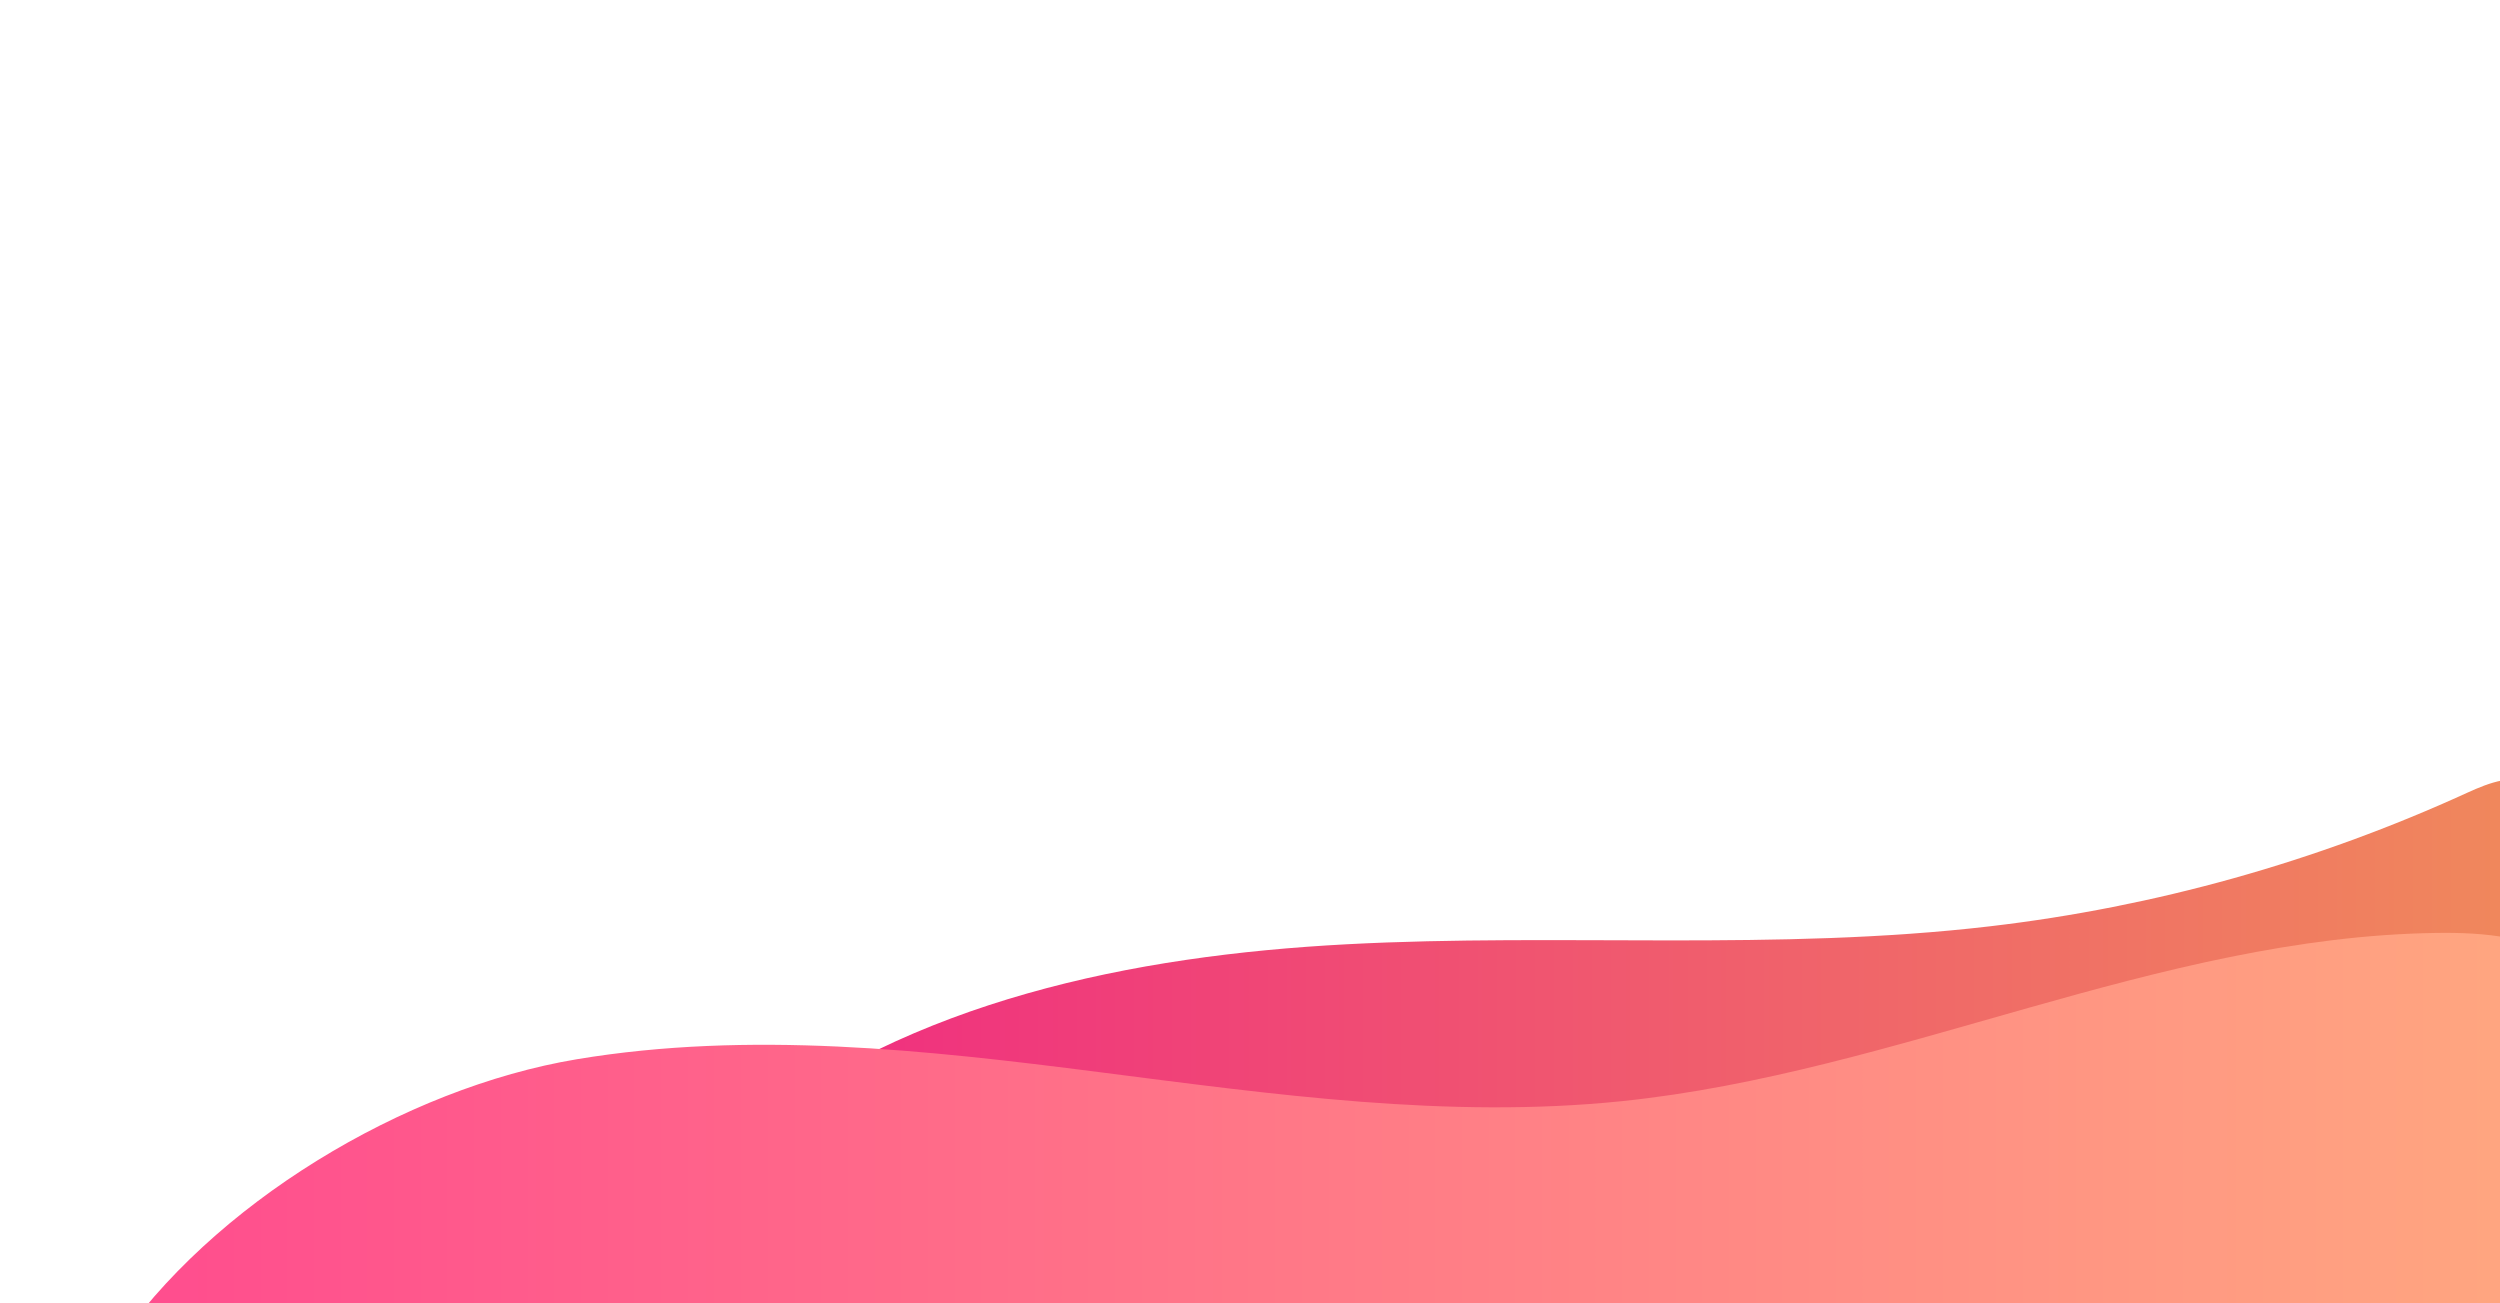
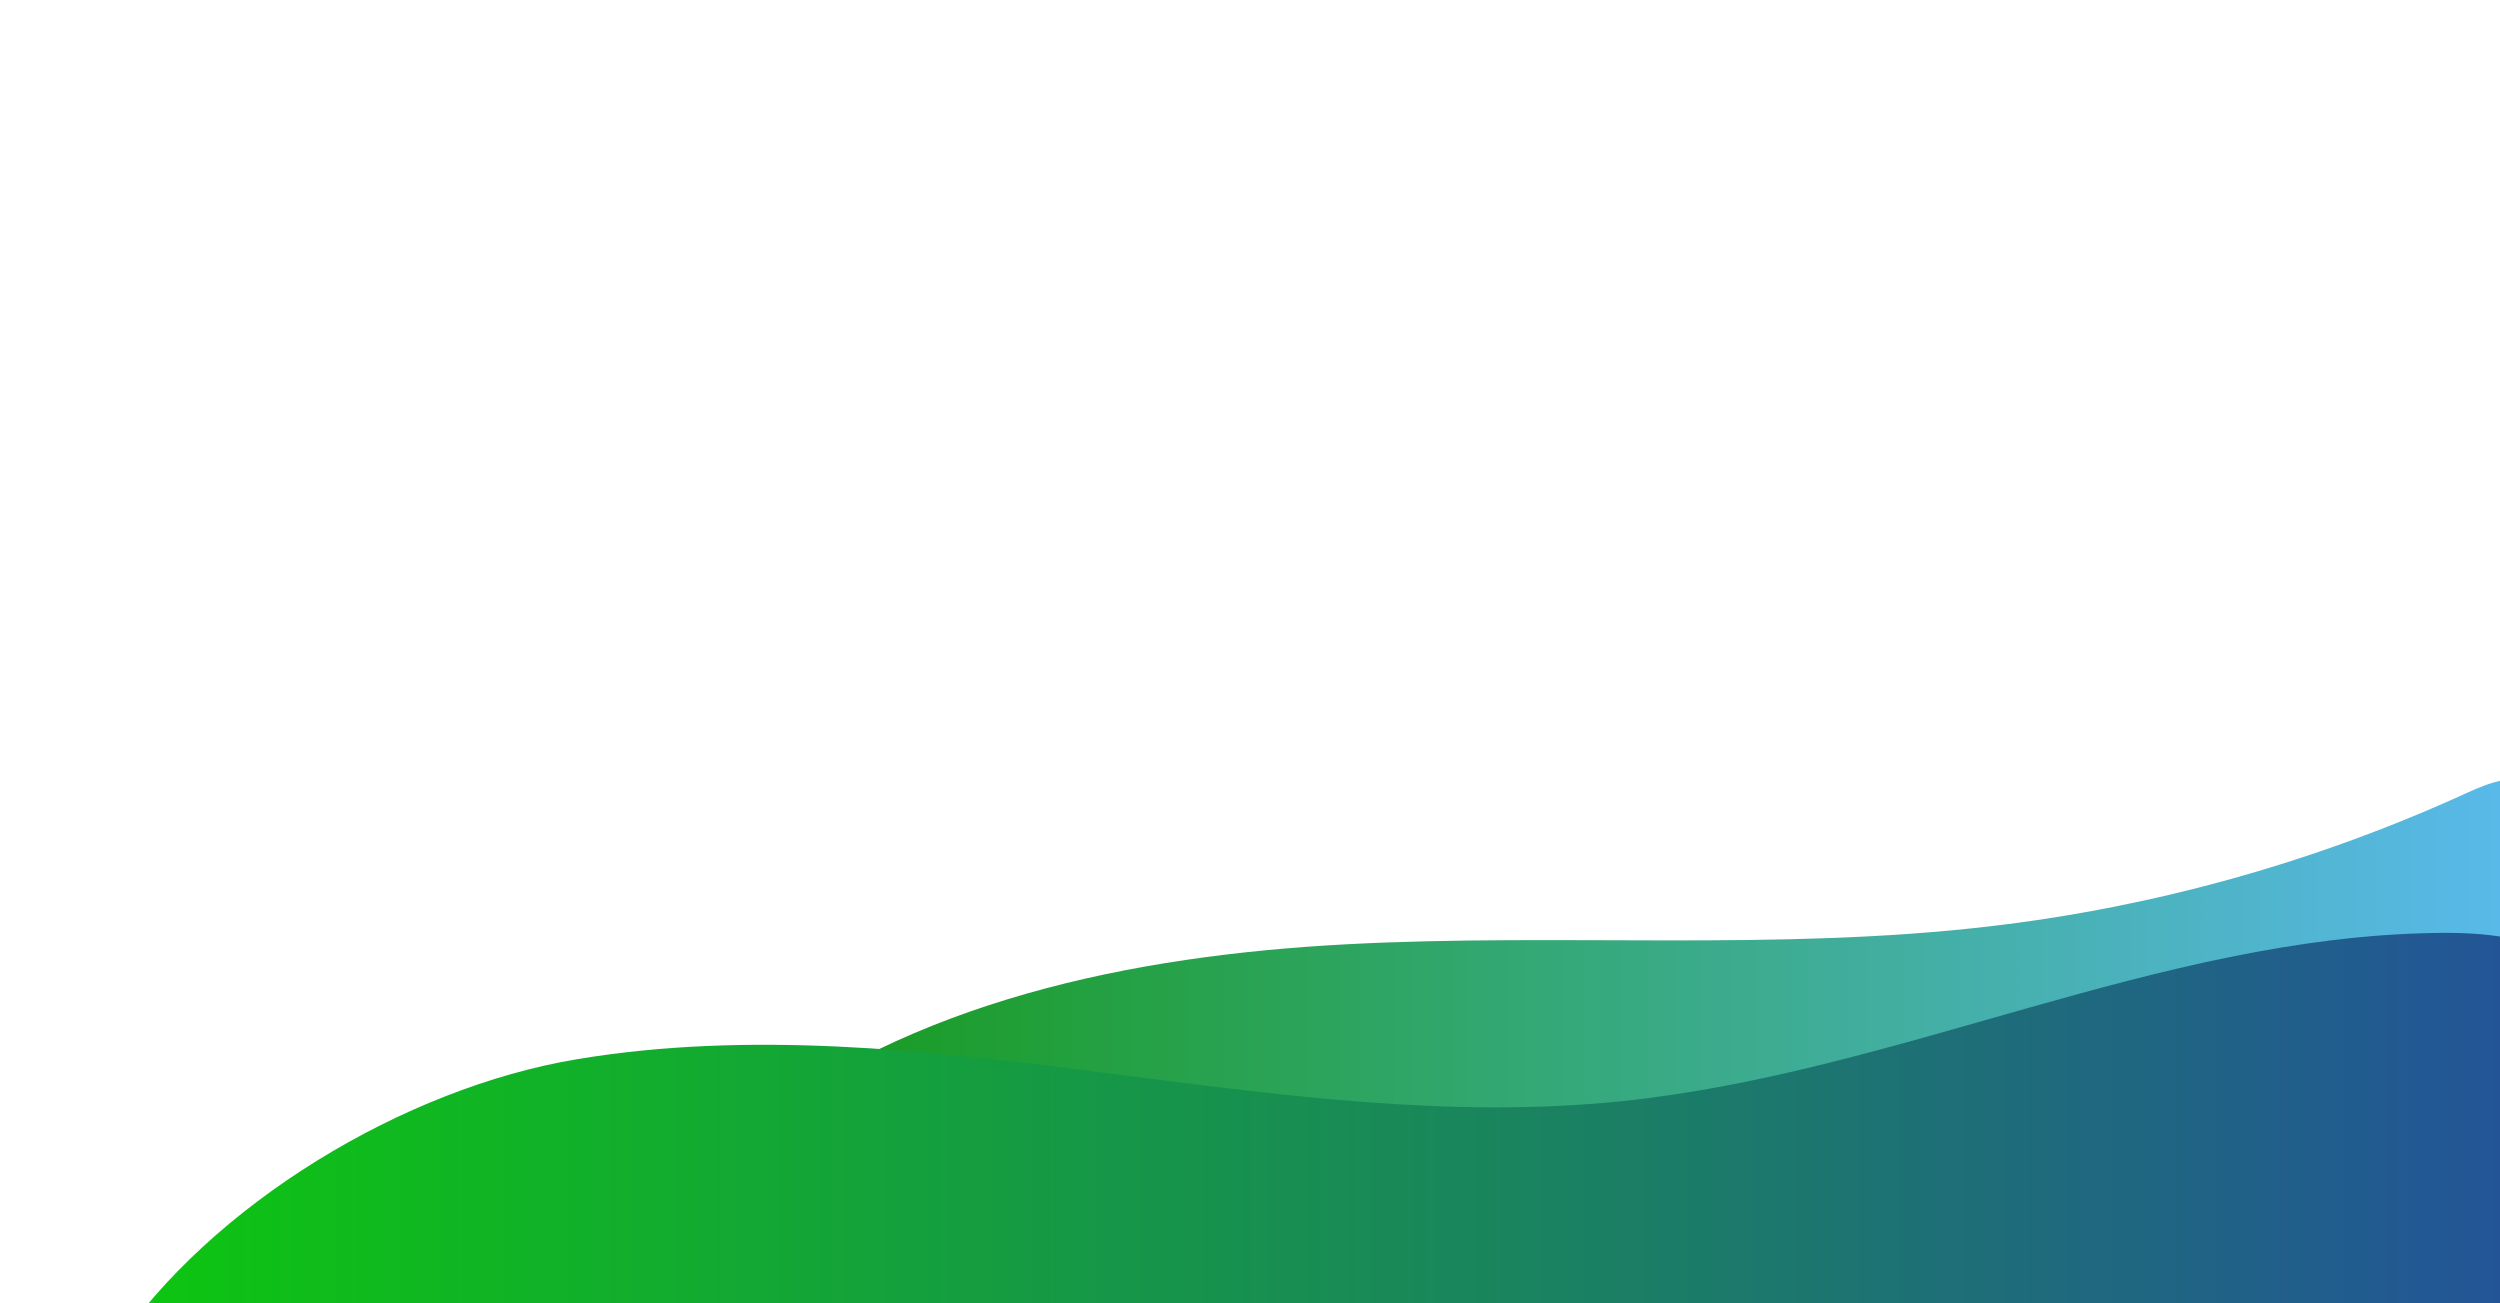
<svg xmlns="http://www.w3.org/2000/svg" enable-background="new 0 0 1920 1000" viewBox="0 0 1920 1000">
  <clipPath id="a">
    <path d="m-82.2 543.8h2002.3v472.9h-2002.3z" />
  </clipPath>
  <linearGradient id="b" gradientUnits="userSpaceOnUse" x1="570.237" x2="1963.289" y1="775.595" y2="775.595">
-     <stop offset="0" stop-color="#f02b81" />
-     <stop offset="1" stop-color="#f08a5b" />
+     <stop offset="0" stop-color="#169a17" />
+     <stop offset="1" stop-color="#5bbaf0" />
  </linearGradient>
  <linearGradient id="c" gradientUnits="userSpaceOnUse" x1="87.286" x2="2035.273" y1="895.384" y2="895.384">
-     <stop offset="0" stop-color="#ff4c8e" />
-     <stop offset="1" stop-color="#ffab7f" />
+     <stop offset="0" stop-color="#0dc60f" />
+     <stop offset="1" stop-color="#244e9f" />
  </linearGradient>
  <path clip-path="url(#a)" d="m570.2 870.9c129.2-102.3 299.6-137 464.1-145.7 164.6-8.7 330.3 5.4 494-13.8 126.6-14.8 250.8-49.6 366.6-102.6 16.8-7.7 37.2-15.6 52.8-5.6 17 10.9 16.7 35.5 14.3 55.6-8 68.4-19.7 144-73.3 187.2-32.6 26.2-75.2 35.6-116.3 43.5-284.4 54.4-575.4 73.9-864.6 57.9-116.1-6.6-235.8-19.9-337.6-76.5z" fill="url(#b)" />
  <path clip-path="url(#a)" d="m1245.5 845.7c212.2-21.9 411.9-126 625.1-129.2 37.4-.6 77.2 2.8 107.4 25 48.3 35.5 54.7 103.9 56.8 163.8 1.5 42.5 1.2 90-28.1 120.9-28.6 30.1-74.7 33.6-116.2 34.3-309.3 5.4-618.3-33.3-927.5-24.6-287.6 8.1-599.8 81.8-875.7.4 74.7-111.5 223.2-200.7 355.7-222.8s268-7.2 401.2 9.9c133.2 17 267.7 36.1 401.3 22.3z" fill="url(#c)" />
</svg>
